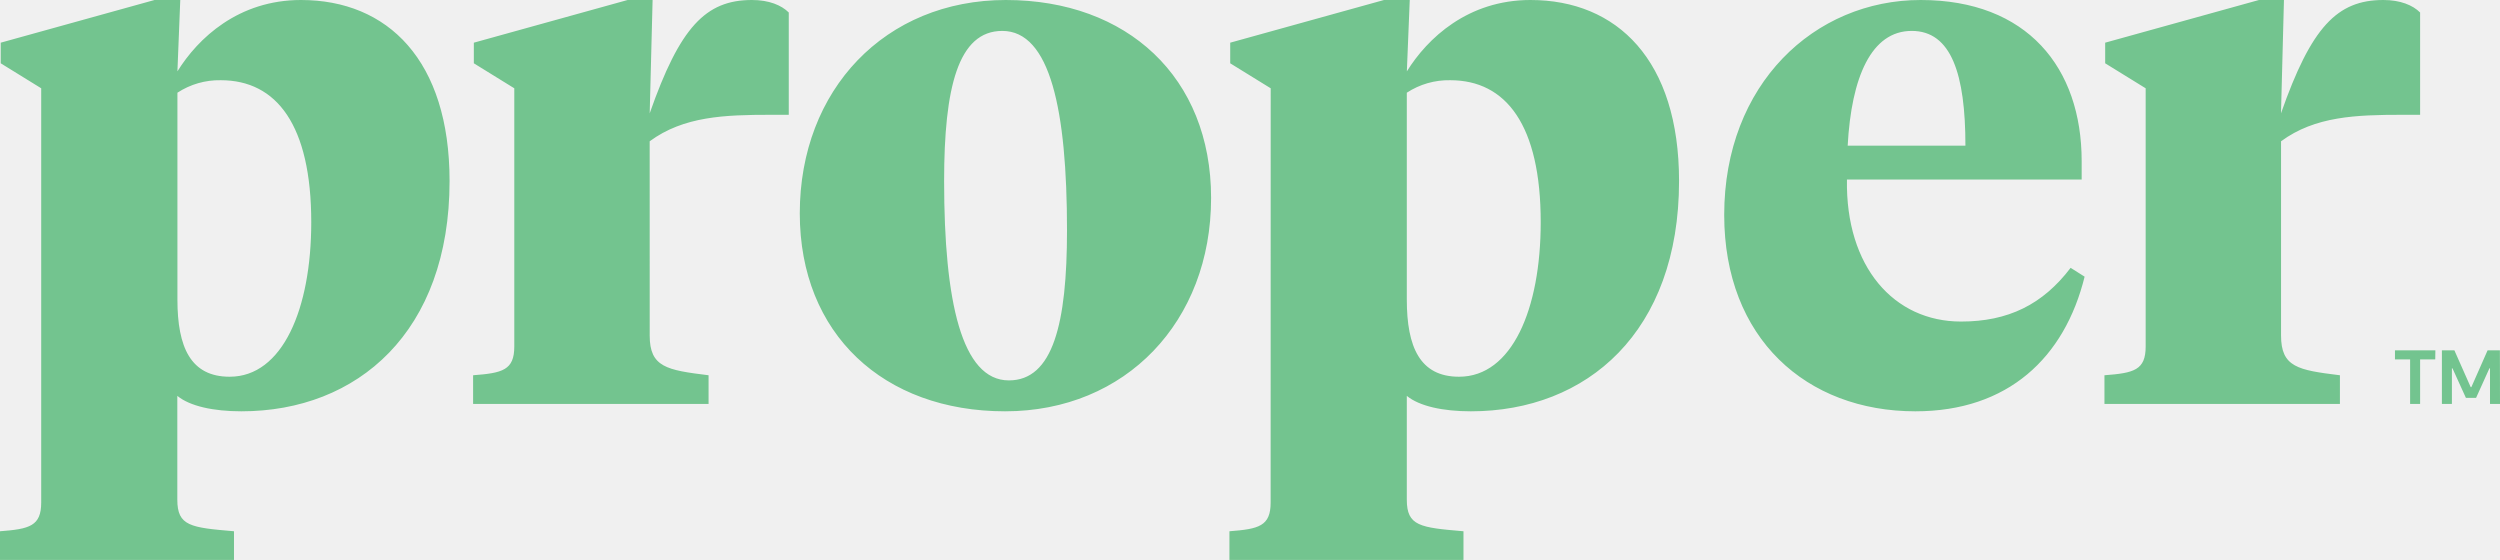
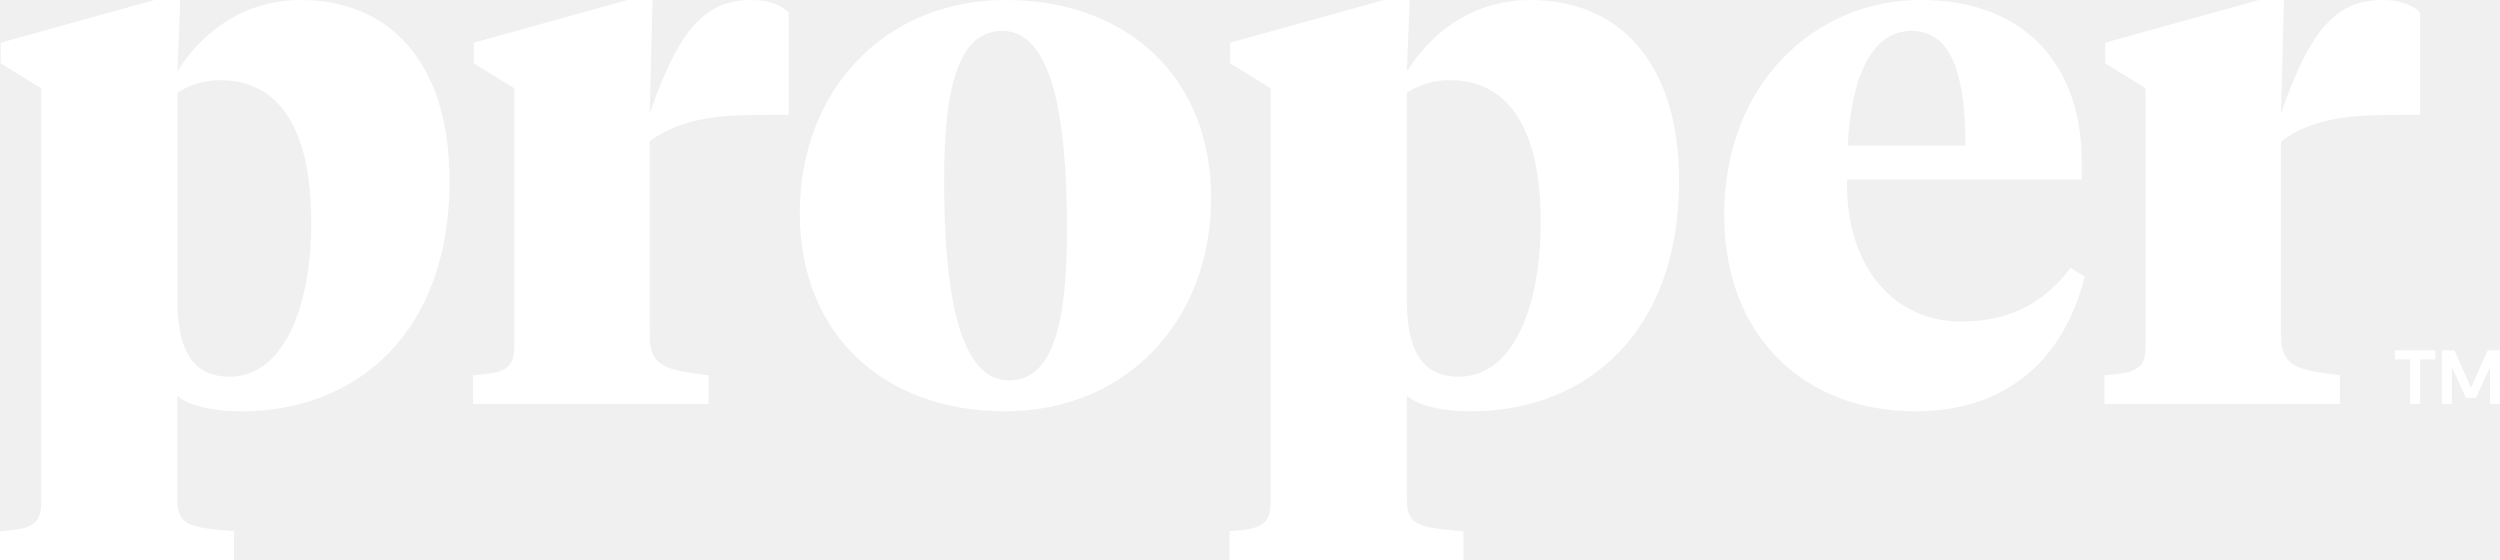
- <svg xmlns="http://www.w3.org/2000/svg" id="Layer_1" data-name="Layer 1" viewBox="0 0 1000.46 224.08">
-   <defs>
-     <style>.cls-1{fill:#73c48f}</style>
-   </defs>
-   <path class="cls-1" d="M16.49 35.33l-16.2-10v-8.25L61.84 0h10.3L71 28.56C79.21 15.31 95.4 0 120.43 0c34.75 0 59.48 24.15 59.48 72.44 0 60.36-36.8 92.16-83.33 92.16-11.19 0-20.61-2.06-25.62-6.18v41.52c0 10.6 5.3 11.18 22.68 12.66v11.48H0V212.6c11.78-.89 16.49-2.06 16.49-11.49zm108.07 53.6c0-38.87-13.84-56.83-36.22-56.83a30.65 30.65 0 0 0-17.34 5v82.74c0 19.14 5.3 30.92 20.91 30.92 21.16 0 32.65-27.09 32.65-61.83zM260 134.27c0 12.66 6.78 13.84 23.56 15.9v11.49h-94.23v-11.49c11.77-.88 16.48-2.06 16.48-11.48V35.33l-16.19-10v-8.25L251.16 0h10L260 45.35C272.07 10.89 282.37 0 300.92 0c6.78 0 11.78 2.06 14.73 5v40.94h-7.07c-18.55 0-35 .58-48.59 10.6zM320.06 85.39C320.06 35.92 354.22 0 402.51 0c48.58 0 82.15 30.92 82.15 79.21 0 49.47-34.16 85.39-82.45 85.39-48.58 0-82.15-30.92-82.15-79.21zM427 92.17c0-48.3-6.77-79.8-25.91-79.8-17.67 0-23.27 22.67-23.27 60.07 0 48.29 7.07 79.79 25.92 79.79 17.61 0 23.26-22.67 23.26-60.06zM508.51 35.33l-16.2-10v-8.25L553.85 0h10.31L563 28.56C571.23 15.31 587.42 0 612.45 0c34.75 0 59.48 24.15 59.48 72.44 0 60.36-36.81 92.16-83.33 92.16-11.19 0-20.61-2.06-25.62-6.18v41.52c0 10.6 5.3 11.18 22.68 12.66v11.48H492V212.6c11.78-.89 16.49-2.06 16.49-11.49zm108.06 53.6c0-38.87-13.84-56.83-36.21-56.83a30.65 30.65 0 0 0-17.38 5v82.74c0 19.14 5.3 30.92 20.91 30.92 21.2 0 32.68-27.09 32.68-61.83zM833.05 64.49v7.36h-93.93c-.59 35 18.84 56.83 45.64 56.83 18.84 0 32.68-6.77 43.87-21.5l5.6 3.54c-8 32.39-30.63 53.88-67.73 53.88-43.58 0-76.5-29.15-76.5-78.6 0-52.41 36.21-86 78.61-86 42.65 0 64.44 27.09 64.44 64.49zm-93.64-6.19h47.12c0-28.56-5.6-45.93-21.5-45.93-16.19 0-24.14 18.55-25.62 45.93zM912.84 134.27c0 12.66 6.77 13.84 23.56 15.9v11.49h-94.23v-11.49c11.78-.88 16.49-2.06 16.49-11.48V35.33l-16.2-10v-8.25L904 0h10l-1.18 45.35C924.91 10.89 935.22 0 953.77 0c6.77 0 11.78 2.06 14.72 5v40.94h-7.07c-18.55 0-35 .58-48.58 10.6zM974.55 143.83h-6.06v17.83h-4v-17.83h-6.06v-3.62h16.17zM1000.46 161.66h-4v-14.25h-.24l-5.33 11.8h-4.08l-5.36-11.8h-.24v14.25h-4v-21.45h5l6.52 14.71h.27l6.49-14.71h4.93z" />
+ <svg xmlns="http://www.w3.org/2000/svg" data-name="Layer 1" viewBox="0 0 1000.46 224.08">
+   <path d="M16.49 35.33l-16.2-10v-8.25L61.84 0h10.3L71 28.56C79.21 15.31 95.4 0 120.43 0c34.75 0 59.48 24.15 59.48 72.44 0 60.36-36.8 92.16-83.33 92.16-11.19 0-20.61-2.06-25.62-6.18v41.52c0 10.6 5.3 11.18 22.68 12.66v11.48H0V212.6c11.78-.89 16.49-2.06 16.49-11.49zm108.07 53.6c0-38.87-13.84-56.83-36.22-56.83a30.65 30.65 0 00-17.34 5v82.74c0 19.14 5.3 30.92 20.91 30.92 21.16 0 32.65-27.09 32.65-61.83zM260 134.27c0 12.66 6.78 13.84 23.56 15.9v11.49h-94.23v-11.49c11.77-.88 16.48-2.06 16.48-11.48V35.33l-16.19-10v-8.25L251.16 0h10L260 45.35C272.07 10.89 282.37 0 300.92 0c6.78 0 11.78 2.06 14.73 5v40.94h-7.07c-18.55 0-35 .58-48.59 10.6zm60.06-48.88C320.06 35.92 354.22 0 402.51 0c48.58 0 82.15 30.92 82.15 79.21 0 49.47-34.16 85.39-82.45 85.39-48.58 0-82.15-30.92-82.15-79.21zM427 92.17c0-48.3-6.77-79.8-25.91-79.8-17.67 0-23.27 22.67-23.27 60.07 0 48.29 7.07 79.79 25.92 79.79 17.61 0 23.26-22.67 23.26-60.06zm81.51-56.84l-16.2-10v-8.25L553.85 0h10.31L563 28.56C571.23 15.31 587.42 0 612.45 0c34.75 0 59.48 24.15 59.48 72.44 0 60.36-36.81 92.16-83.33 92.16-11.19 0-20.61-2.06-25.62-6.18v41.52c0 10.6 5.3 11.18 22.68 12.66v11.48H492V212.6c11.78-.89 16.49-2.06 16.49-11.49zm108.06 53.6c0-38.87-13.84-56.83-36.21-56.83a30.65 30.65 0 00-17.38 5v82.74c0 19.14 5.3 30.92 20.91 30.92 21.2 0 32.68-27.09 32.68-61.83zm216.48-24.44v7.36h-93.93c-.59 35 18.84 56.83 45.64 56.83 18.84 0 32.68-6.77 43.87-21.5l5.6 3.54c-8 32.39-30.63 53.88-67.73 53.88-43.58 0-76.5-29.15-76.5-78.6 0-52.41 36.21-86 78.61-86 42.65 0 64.44 27.09 64.44 64.49zm-93.64-6.19h47.12c0-28.56-5.6-45.93-21.5-45.93-16.19 0-24.14 18.55-25.62 45.93zm173.43 75.97c0 12.66 6.77 13.84 23.56 15.9v11.49h-94.23v-11.49c11.78-.88 16.49-2.06 16.49-11.48V35.33l-16.2-10v-8.25L904 0h10l-1.18 45.35C924.91 10.89 935.22 0 953.77 0c6.77 0 11.78 2.06 14.72 5v40.94h-7.07c-18.55 0-35 .58-48.58 10.6zm61.71 9.56h-6.06v17.83h-4v-17.83h-6.06v-3.62h16.17zm25.91 17.83h-4v-14.25h-.24l-5.33 11.8h-4.08l-5.36-11.8h-.24v14.25h-4v-21.45h5l6.52 14.71h.27l6.49-14.71h4.93z" fill="#FFF" />
</svg>
